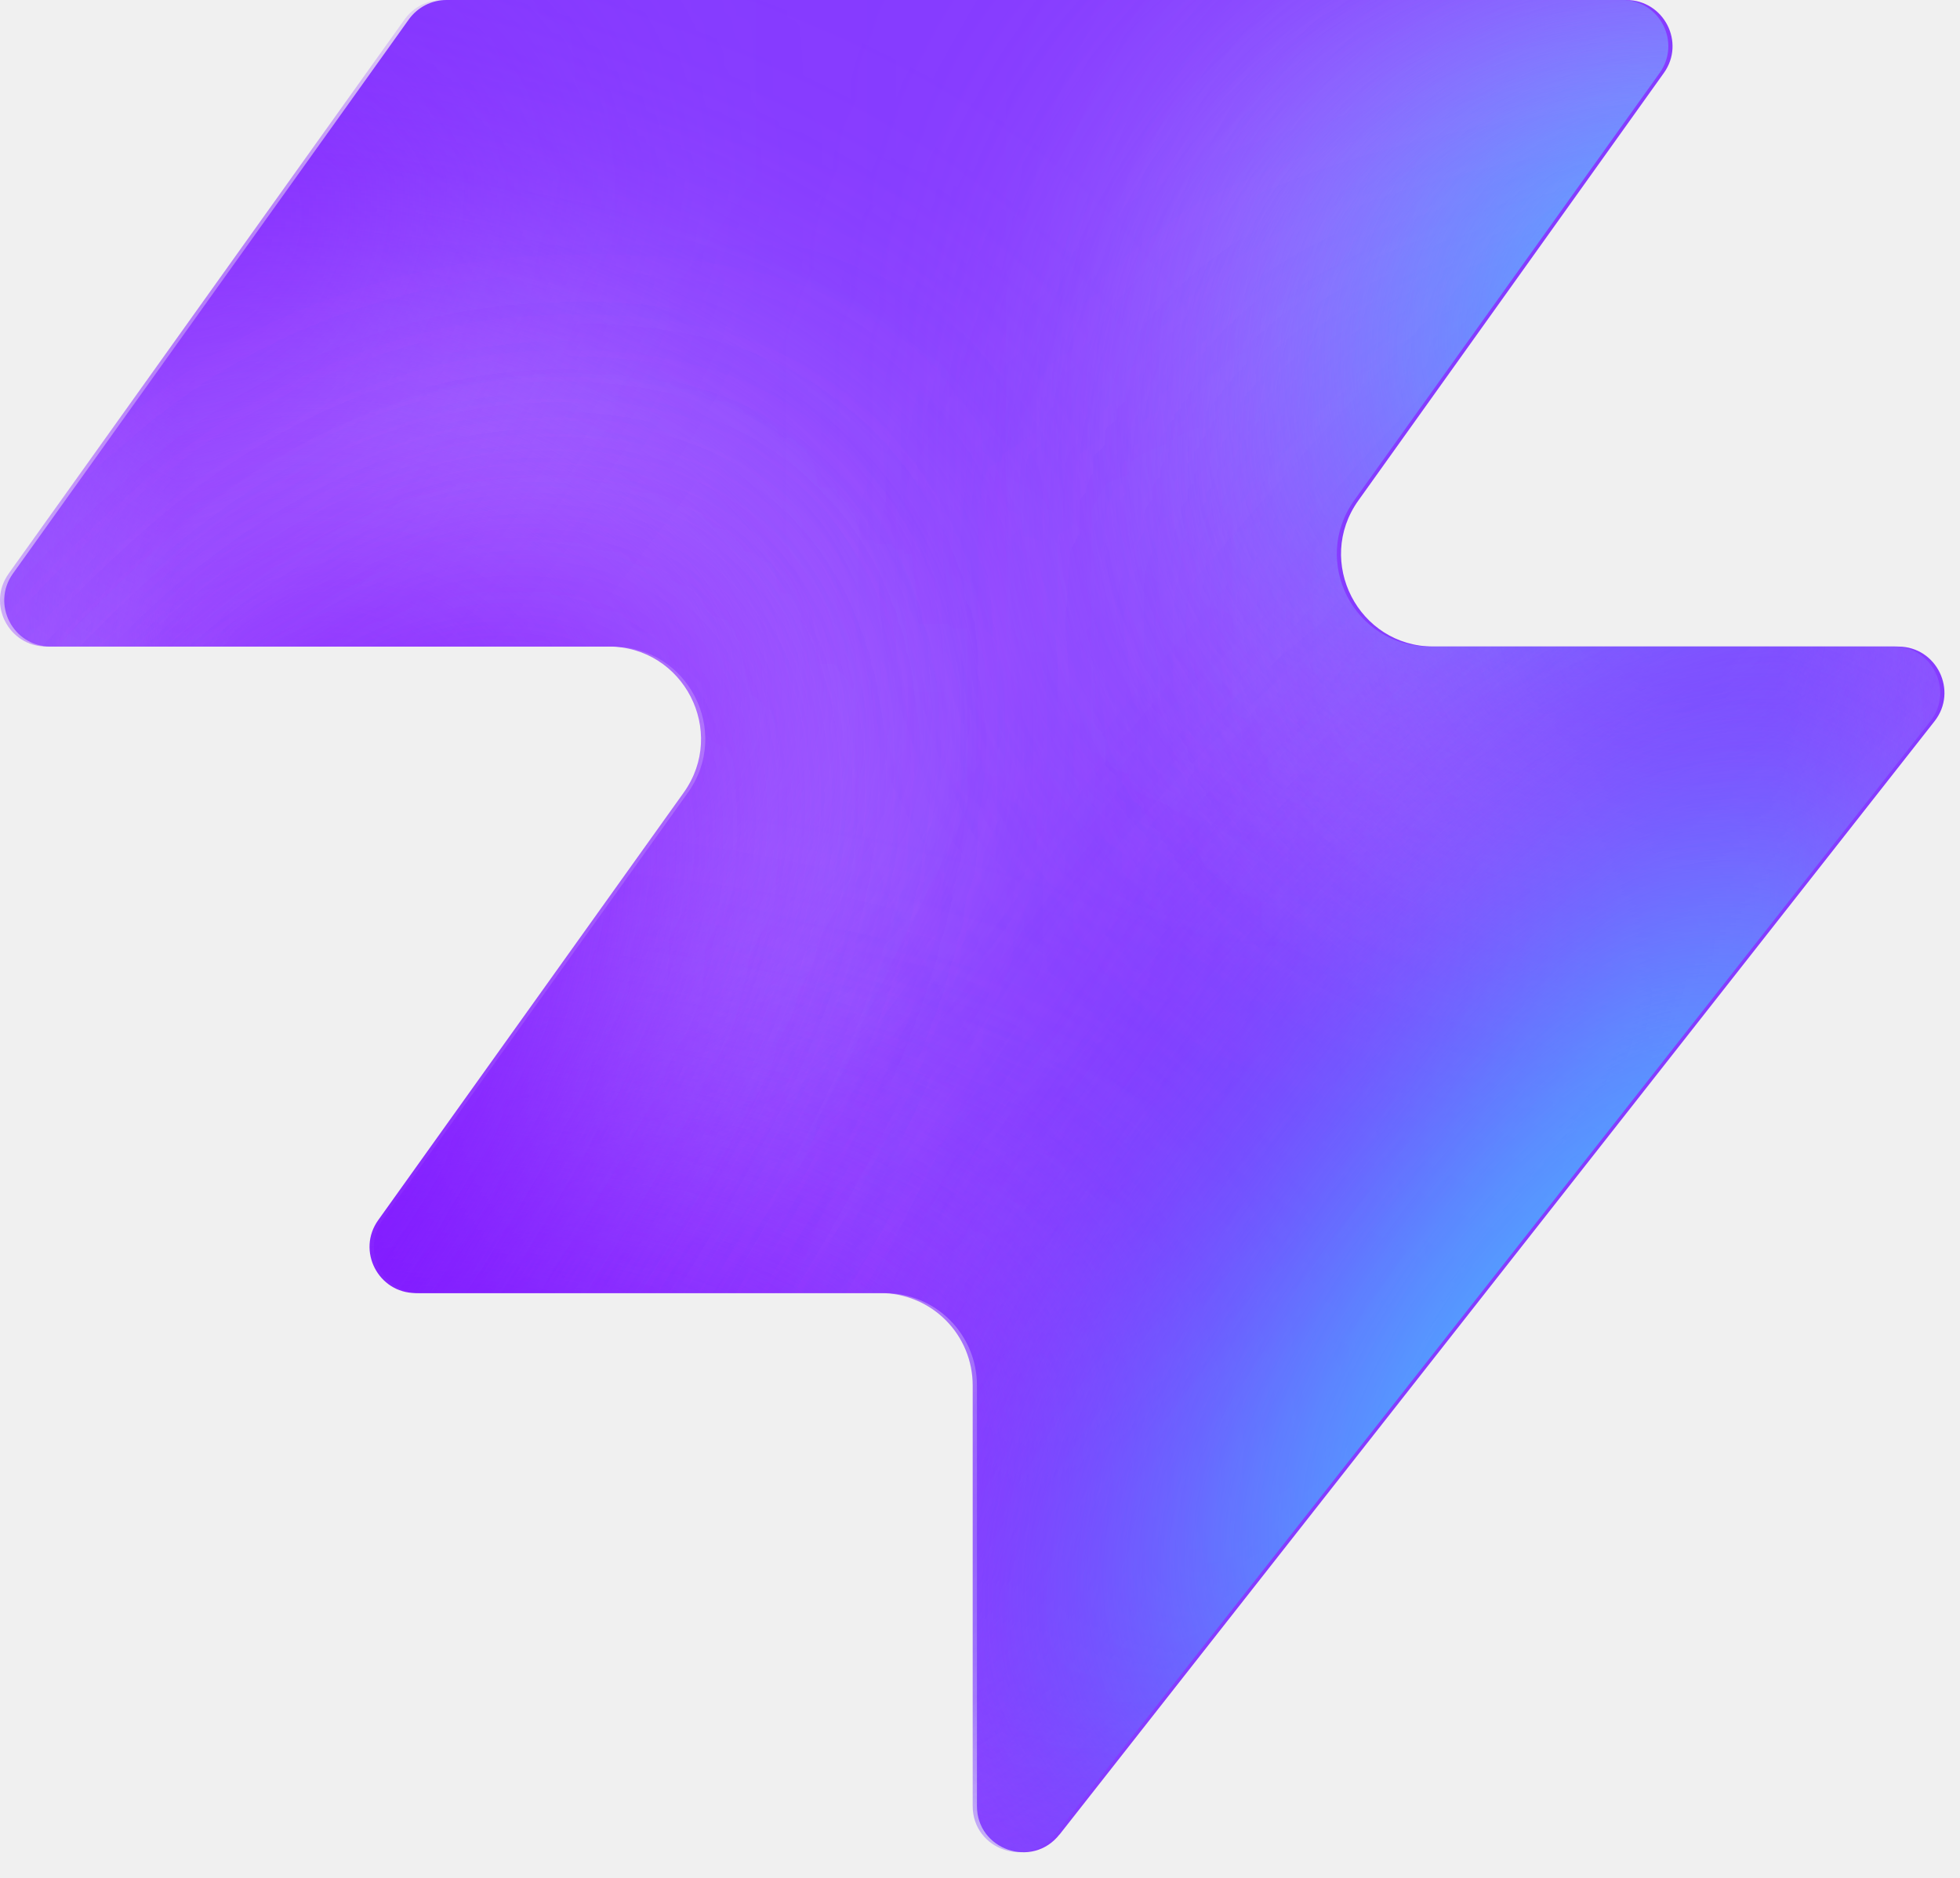
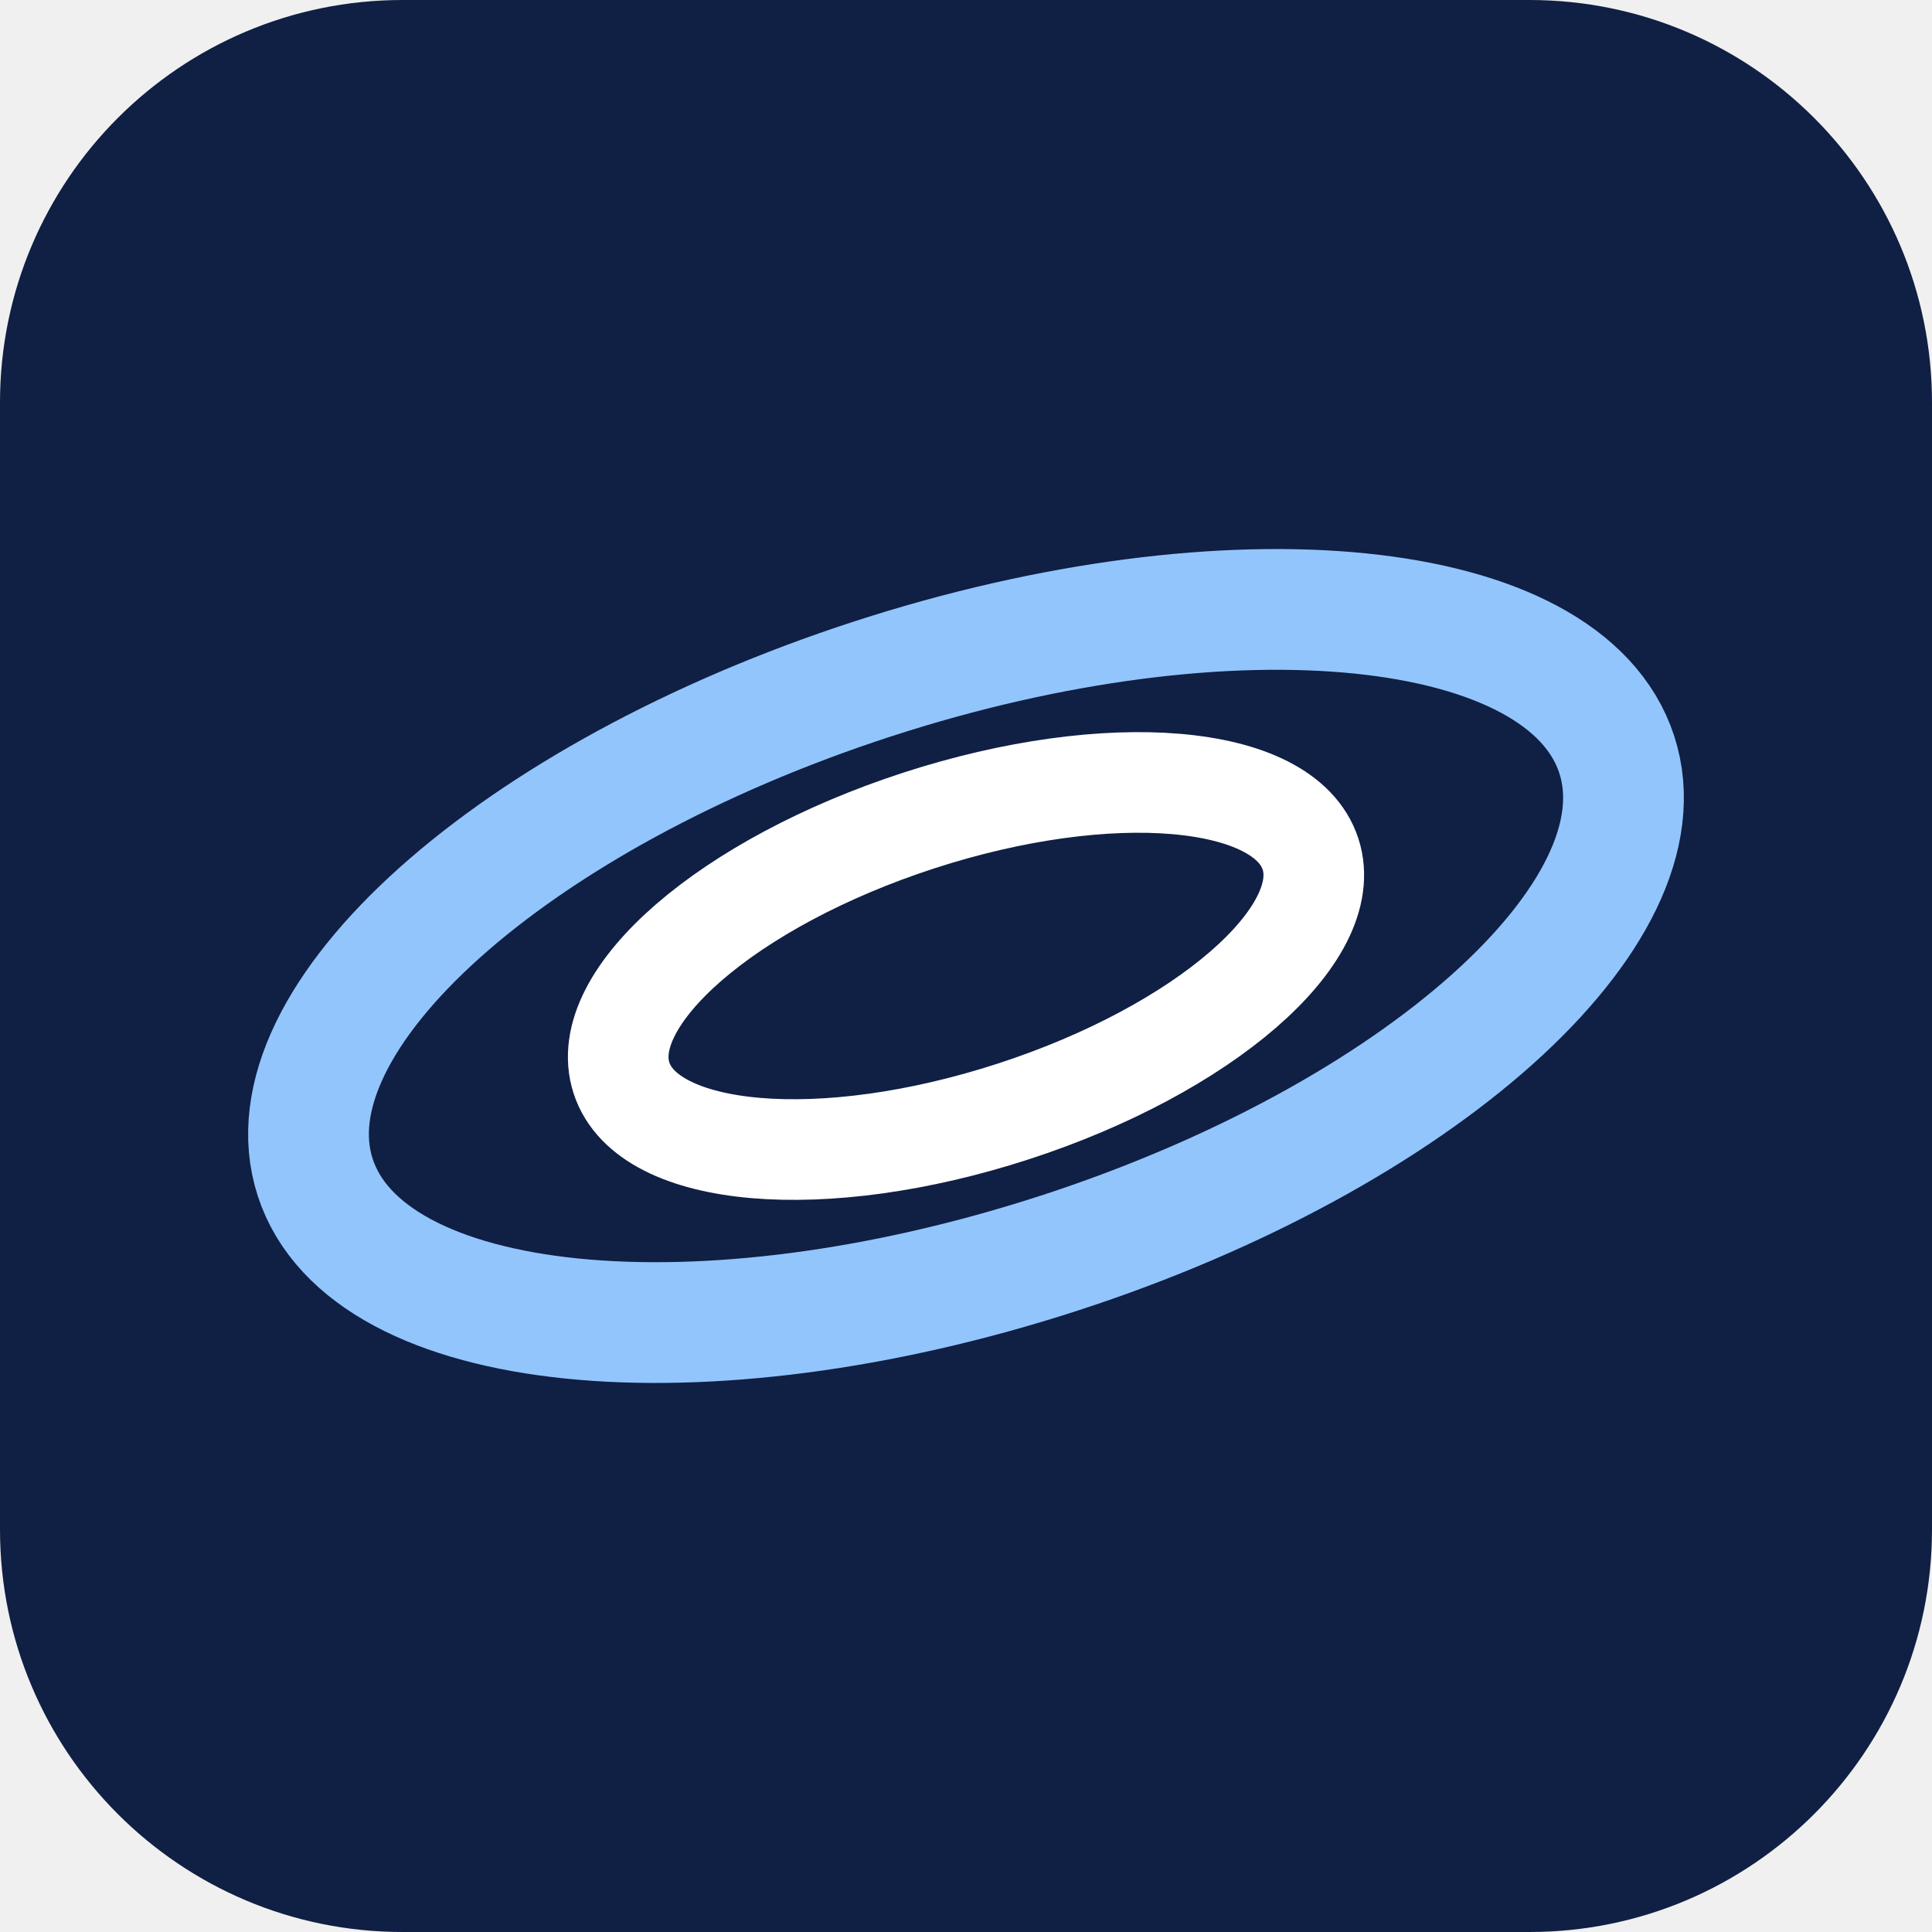
- <svg xmlns="http://www.w3.org/2000/svg" width="48" height="46" fill="none" viewBox="0 0 48 46">
-   <path fill="#863bff" d="M25.946 44.938c-.664.845-2.021.375-2.021-.698V33.937a2.26 2.26 0 0 0-2.262-2.262H10.287c-.92 0-1.456-1.04-.92-1.788l7.48-10.471c1.07-1.497 0-3.578-1.842-3.578H1.237c-.92 0-1.456-1.04-.92-1.788L10.013.474c.214-.297.556-.474.92-.474h28.894c.92 0 1.456 1.04.92 1.788l-7.48 10.471c-1.07 1.498 0 3.579 1.842 3.579h11.377c.943 0 1.473 1.088.89 1.83L25.947 44.94z" style="fill:#863bff;fill:color(display-p3 .525 .23 1);fill-opacity:1" />
-   <mask id="a" width="48" height="46" x="0" y="0" maskUnits="userSpaceOnUse" style="mask-type:alpha">
-     <path fill="#000" d="M25.842 44.938c-.664.844-2.021.375-2.021-.698V33.937a2.26 2.26 0 0 0-2.262-2.262H10.183c-.92 0-1.456-1.04-.92-1.788l7.48-10.471c1.07-1.498 0-3.579-1.842-3.579H1.133c-.92 0-1.456-1.04-.92-1.787L9.91.473c.214-.297.556-.474.92-.474h28.894c.92 0 1.456 1.04.92 1.788l-7.48 10.471c-1.07 1.498 0 3.578 1.842 3.578h11.377c.943 0 1.473 1.088.89 1.832L25.843 44.94z" style="fill:#000;fill-opacity:1" />
-   </mask>
-   <g mask="url(#a)">
-     <g filter="url(#b)">
-       <ellipse cx="5.508" cy="14.704" fill="#ede6ff" rx="5.508" ry="14.704" style="fill:#ede6ff;fill:color(display-p3 .927 .903 1);fill-opacity:1" transform="matrix(.00324 1 1 -.00324 -4.47 31.516)" />
-     </g>
-     <g filter="url(#c)">
-       <ellipse cx="10.399" cy="29.851" fill="#ede6ff" rx="10.399" ry="29.851" style="fill:#ede6ff;fill:color(display-p3 .927 .903 1);fill-opacity:1" transform="matrix(.00324 1 1 -.00324 -39.328 7.883)" />
-     </g>
-     <g filter="url(#d)">
-       <ellipse cx="5.508" cy="30.487" fill="#7e14ff" rx="5.508" ry="30.487" style="fill:#7e14ff;fill:color(display-p3 .492 .077 1);fill-opacity:1" transform="rotate(89.814 -25.913 -14.639)scale(1 -1)" />
-     </g>
-     <g filter="url(#e)">
-       <ellipse cx="5.508" cy="30.599" fill="#7e14ff" rx="5.508" ry="30.599" style="fill:#7e14ff;fill:color(display-p3 .492 .077 1);fill-opacity:1" transform="rotate(89.814 -32.644 -3.334)scale(1 -1)" />
-     </g>
-     <g filter="url(#f)">
-       <ellipse cx="5.508" cy="30.599" fill="#7e14ff" rx="5.508" ry="30.599" style="fill:#7e14ff;fill:color(display-p3 .492 .077 1);fill-opacity:1" transform="matrix(.00324 1 1 -.00324 -34.34 30.47)" />
-     </g>
-     <g filter="url(#g)">
-       <ellipse cx="14.072" cy="22.078" fill="#ede6ff" rx="14.072" ry="22.078" style="fill:#ede6ff;fill:color(display-p3 .927 .903 1);fill-opacity:1" transform="rotate(93.35 24.506 48.493)scale(-1 1)" />
-     </g>
-     <g filter="url(#h)">
-       <ellipse cx="3.47" cy="21.501" fill="#7e14ff" rx="3.47" ry="21.501" style="fill:#7e14ff;fill:color(display-p3 .492 .077 1);fill-opacity:1" transform="rotate(89.009 28.708 47.59)scale(-1 1)" />
-     </g>
-     <g filter="url(#i)">
-       <ellipse cx="3.47" cy="21.501" fill="#7e14ff" rx="3.47" ry="21.501" style="fill:#7e14ff;fill:color(display-p3 .492 .077 1);fill-opacity:1" transform="rotate(89.009 28.708 47.59)scale(-1 1)" />
-     </g>
-     <g filter="url(#j)">
-       <ellipse cx=".387" cy="8.972" fill="#7e14ff" rx="4.407" ry="29.108" style="fill:#7e14ff;fill:color(display-p3 .492 .077 1);fill-opacity:1" transform="rotate(39.51 .387 8.972)" />
-     </g>
-     <g filter="url(#k)">
-       <ellipse cx="47.523" cy="-6.092" fill="#7e14ff" rx="4.407" ry="29.108" style="fill:#7e14ff;fill:color(display-p3 .492 .077 1);fill-opacity:1" transform="rotate(37.892 47.523 -6.092)" />
-     </g>
-     <g filter="url(#l)">
-       <ellipse cx="41.412" cy="6.333" fill="#47bfff" rx="5.971" ry="9.665" style="fill:#47bfff;fill:color(display-p3 .28 .748 1);fill-opacity:1" transform="rotate(37.892 41.412 6.333)" />
-     </g>
-     <g filter="url(#m)">
-       <ellipse cx="-1.879" cy="38.332" fill="#7e14ff" rx="4.407" ry="29.108" style="fill:#7e14ff;fill:color(display-p3 .492 .077 1);fill-opacity:1" transform="rotate(37.892 -1.88 38.332)" />
-     </g>
-     <g filter="url(#n)">
-       <ellipse cx="-1.879" cy="38.332" fill="#7e14ff" rx="4.407" ry="29.108" style="fill:#7e14ff;fill:color(display-p3 .492 .077 1);fill-opacity:1" transform="rotate(37.892 -1.88 38.332)" />
-     </g>
-     <g filter="url(#o)">
-       <ellipse cx="35.651" cy="29.907" fill="#7e14ff" rx="4.407" ry="29.108" style="fill:#7e14ff;fill:color(display-p3 .492 .077 1);fill-opacity:1" transform="rotate(37.892 35.651 29.907)" />
-     </g>
-     <g filter="url(#p)">
-       <ellipse cx="38.418" cy="32.4" fill="#47bfff" rx="5.971" ry="15.297" style="fill:#47bfff;fill:color(display-p3 .28 .748 1);fill-opacity:1" transform="rotate(37.892 38.418 32.4)" />
-     </g>
-   </g>
-   <defs>
-     <filter id="b" width="60.045" height="41.654" x="-19.77" y="16.149" color-interpolation-filters="sRGB" filterUnits="userSpaceOnUse">
-       <feFlood flood-opacity="0" result="BackgroundImageFix" />
-       <feBlend in="SourceGraphic" in2="BackgroundImageFix" result="shape" />
-       <feGaussianBlur result="effect1_foregroundBlur_2002_17158" stdDeviation="7.659" />
-     </filter>
-     <filter id="c" width="90.34" height="51.437" x="-54.613" y="-7.533" color-interpolation-filters="sRGB" filterUnits="userSpaceOnUse">
-       <feFlood flood-opacity="0" result="BackgroundImageFix" />
-       <feBlend in="SourceGraphic" in2="BackgroundImageFix" result="shape" />
-       <feGaussianBlur result="effect1_foregroundBlur_2002_17158" stdDeviation="7.659" />
-     </filter>
-     <filter id="d" width="79.355" height="29.4" x="-49.64" y="2.03" color-interpolation-filters="sRGB" filterUnits="userSpaceOnUse">
-       <feFlood flood-opacity="0" result="BackgroundImageFix" />
-       <feBlend in="SourceGraphic" in2="BackgroundImageFix" result="shape" />
-       <feGaussianBlur result="effect1_foregroundBlur_2002_17158" stdDeviation="4.596" />
-     </filter>
-     <filter id="e" width="79.579" height="29.4" x="-45.045" y="20.029" color-interpolation-filters="sRGB" filterUnits="userSpaceOnUse">
-       <feFlood flood-opacity="0" result="BackgroundImageFix" />
-       <feBlend in="SourceGraphic" in2="BackgroundImageFix" result="shape" />
-       <feGaussianBlur result="effect1_foregroundBlur_2002_17158" stdDeviation="4.596" />
-     </filter>
-     <filter id="f" width="79.579" height="29.4" x="-43.513" y="21.178" color-interpolation-filters="sRGB" filterUnits="userSpaceOnUse">
-       <feFlood flood-opacity="0" result="BackgroundImageFix" />
-       <feBlend in="SourceGraphic" in2="BackgroundImageFix" result="shape" />
-       <feGaussianBlur result="effect1_foregroundBlur_2002_17158" stdDeviation="4.596" />
-     </filter>
-     <filter id="g" width="74.749" height="58.852" x="15.756" y="-17.901" color-interpolation-filters="sRGB" filterUnits="userSpaceOnUse">
-       <feFlood flood-opacity="0" result="BackgroundImageFix" />
-       <feBlend in="SourceGraphic" in2="BackgroundImageFix" result="shape" />
-       <feGaussianBlur result="effect1_foregroundBlur_2002_17158" stdDeviation="7.659" />
-     </filter>
-     <filter id="h" width="61.377" height="25.362" x="23.548" y="2.284" color-interpolation-filters="sRGB" filterUnits="userSpaceOnUse">
-       <feFlood flood-opacity="0" result="BackgroundImageFix" />
-       <feBlend in="SourceGraphic" in2="BackgroundImageFix" result="shape" />
-       <feGaussianBlur result="effect1_foregroundBlur_2002_17158" stdDeviation="4.596" />
-     </filter>
-     <filter id="i" width="61.377" height="25.362" x="23.548" y="2.284" color-interpolation-filters="sRGB" filterUnits="userSpaceOnUse">
-       <feFlood flood-opacity="0" result="BackgroundImageFix" />
-       <feBlend in="SourceGraphic" in2="BackgroundImageFix" result="shape" />
-       <feGaussianBlur result="effect1_foregroundBlur_2002_17158" stdDeviation="4.596" />
-     </filter>
-     <filter id="j" width="56.045" height="63.649" x="-27.636" y="-22.853" color-interpolation-filters="sRGB" filterUnits="userSpaceOnUse">
-       <feFlood flood-opacity="0" result="BackgroundImageFix" />
-       <feBlend in="SourceGraphic" in2="BackgroundImageFix" result="shape" />
-       <feGaussianBlur result="effect1_foregroundBlur_2002_17158" stdDeviation="4.596" />
-     </filter>
-     <filter id="k" width="54.814" height="64.646" x="20.116" y="-38.415" color-interpolation-filters="sRGB" filterUnits="userSpaceOnUse">
-       <feFlood flood-opacity="0" result="BackgroundImageFix" />
-       <feBlend in="SourceGraphic" in2="BackgroundImageFix" result="shape" />
-       <feGaussianBlur result="effect1_foregroundBlur_2002_17158" stdDeviation="4.596" />
-     </filter>
-     <filter id="l" width="33.541" height="35.313" x="24.641" y="-11.323" color-interpolation-filters="sRGB" filterUnits="userSpaceOnUse">
-       <feFlood flood-opacity="0" result="BackgroundImageFix" />
-       <feBlend in="SourceGraphic" in2="BackgroundImageFix" result="shape" />
-       <feGaussianBlur result="effect1_foregroundBlur_2002_17158" stdDeviation="4.596" />
-     </filter>
-     <filter id="m" width="54.814" height="64.646" x="-29.286" y="6.009" color-interpolation-filters="sRGB" filterUnits="userSpaceOnUse">
-       <feFlood flood-opacity="0" result="BackgroundImageFix" />
-       <feBlend in="SourceGraphic" in2="BackgroundImageFix" result="shape" />
-       <feGaussianBlur result="effect1_foregroundBlur_2002_17158" stdDeviation="4.596" />
-     </filter>
-     <filter id="n" width="54.814" height="64.646" x="-29.286" y="6.009" color-interpolation-filters="sRGB" filterUnits="userSpaceOnUse">
-       <feFlood flood-opacity="0" result="BackgroundImageFix" />
-       <feBlend in="SourceGraphic" in2="BackgroundImageFix" result="shape" />
-       <feGaussianBlur result="effect1_foregroundBlur_2002_17158" stdDeviation="4.596" />
-     </filter>
-     <filter id="o" width="54.814" height="64.646" x="8.244" y="-2.416" color-interpolation-filters="sRGB" filterUnits="userSpaceOnUse">
-       <feFlood flood-opacity="0" result="BackgroundImageFix" />
-       <feBlend in="SourceGraphic" in2="BackgroundImageFix" result="shape" />
-       <feGaussianBlur result="effect1_foregroundBlur_2002_17158" stdDeviation="4.596" />
-     </filter>
-     <filter id="p" width="39.409" height="43.623" x="18.713" y="10.588" color-interpolation-filters="sRGB" filterUnits="userSpaceOnUse">
-       <feFlood flood-opacity="0" result="BackgroundImageFix" />
-       <feBlend in="SourceGraphic" in2="BackgroundImageFix" result="shape" />
-       <feGaussianBlur result="effect1_foregroundBlur_2002_17158" stdDeviation="4.596" />
-     </filter>
-   </defs>
+ <svg xmlns="http://www.w3.org/2000/svg" viewBox="0 0 48 48">
+   <rect width="48" height="48" rx="10" fill="#101f44" />
+   <ellipse cx="24" cy="24" rx="17" ry="7.5" transform="rotate(-18 24 24)" fill="none" stroke="#93c5fd" stroke-width="3" />
+   <ellipse cx="24" cy="24" rx="9" ry="3.8" transform="rotate(-18 24 24)" fill="none" stroke="#ffffff" stroke-width="2.5" />
</svg>
